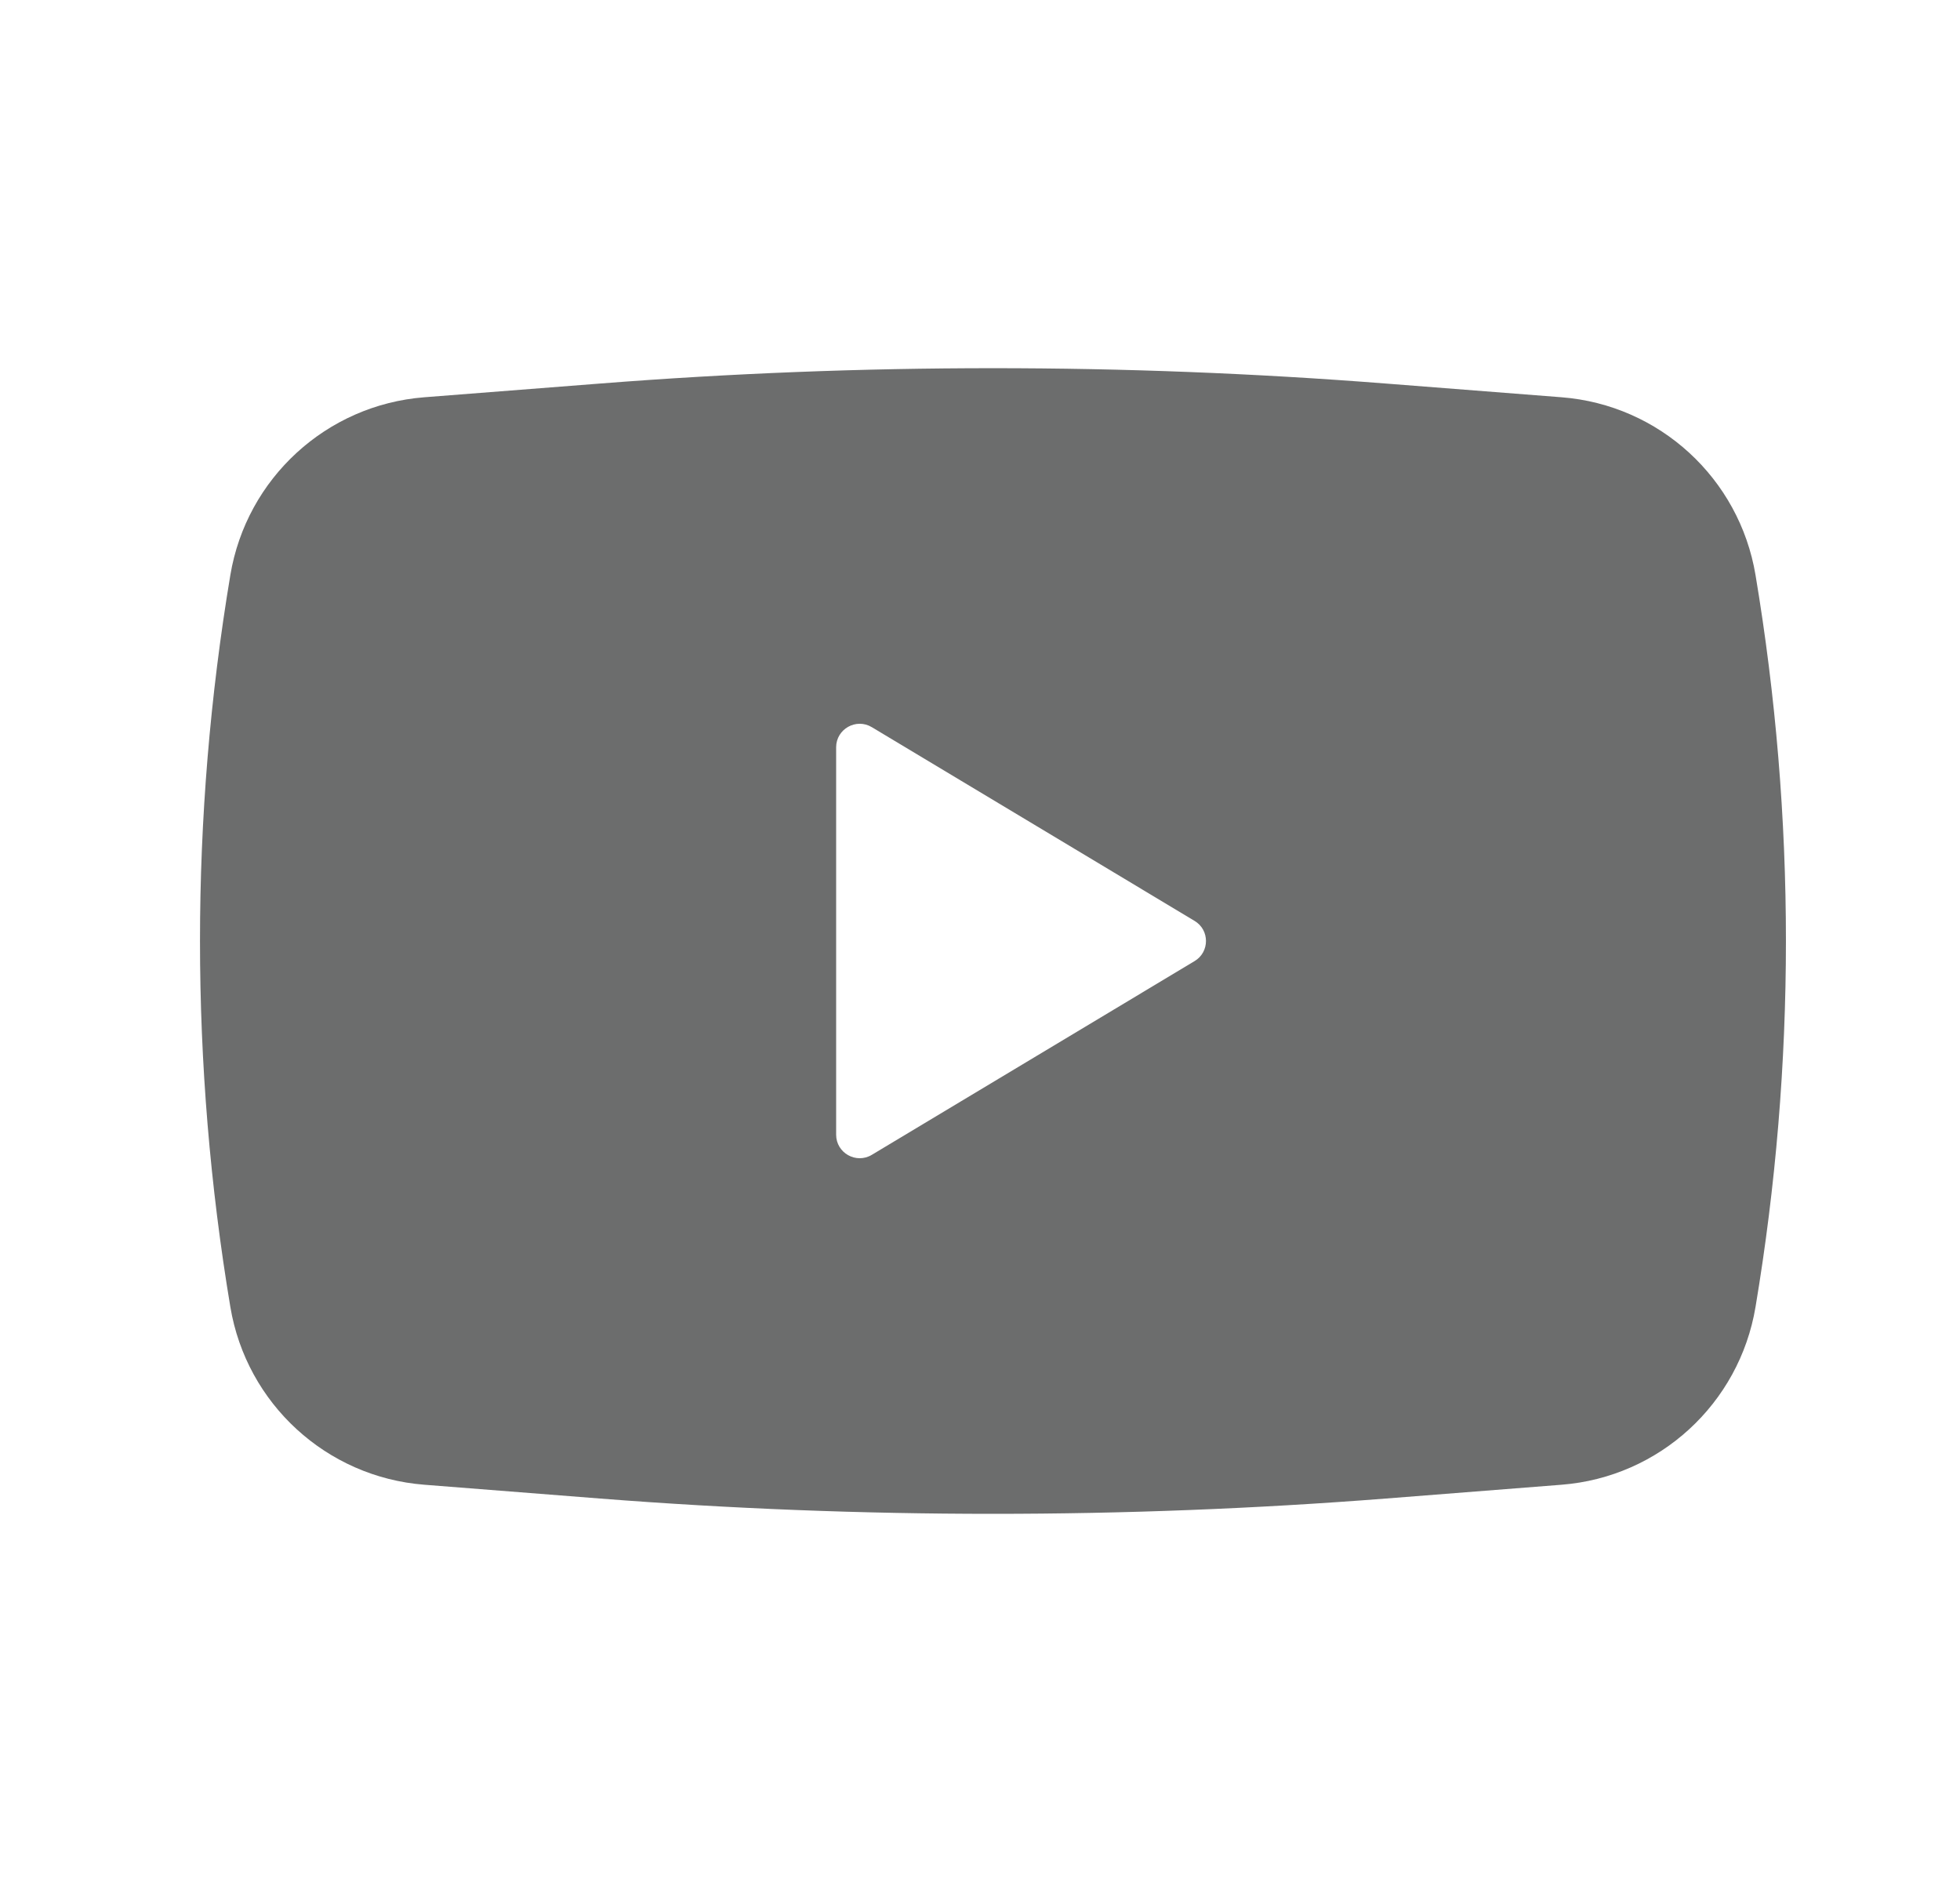
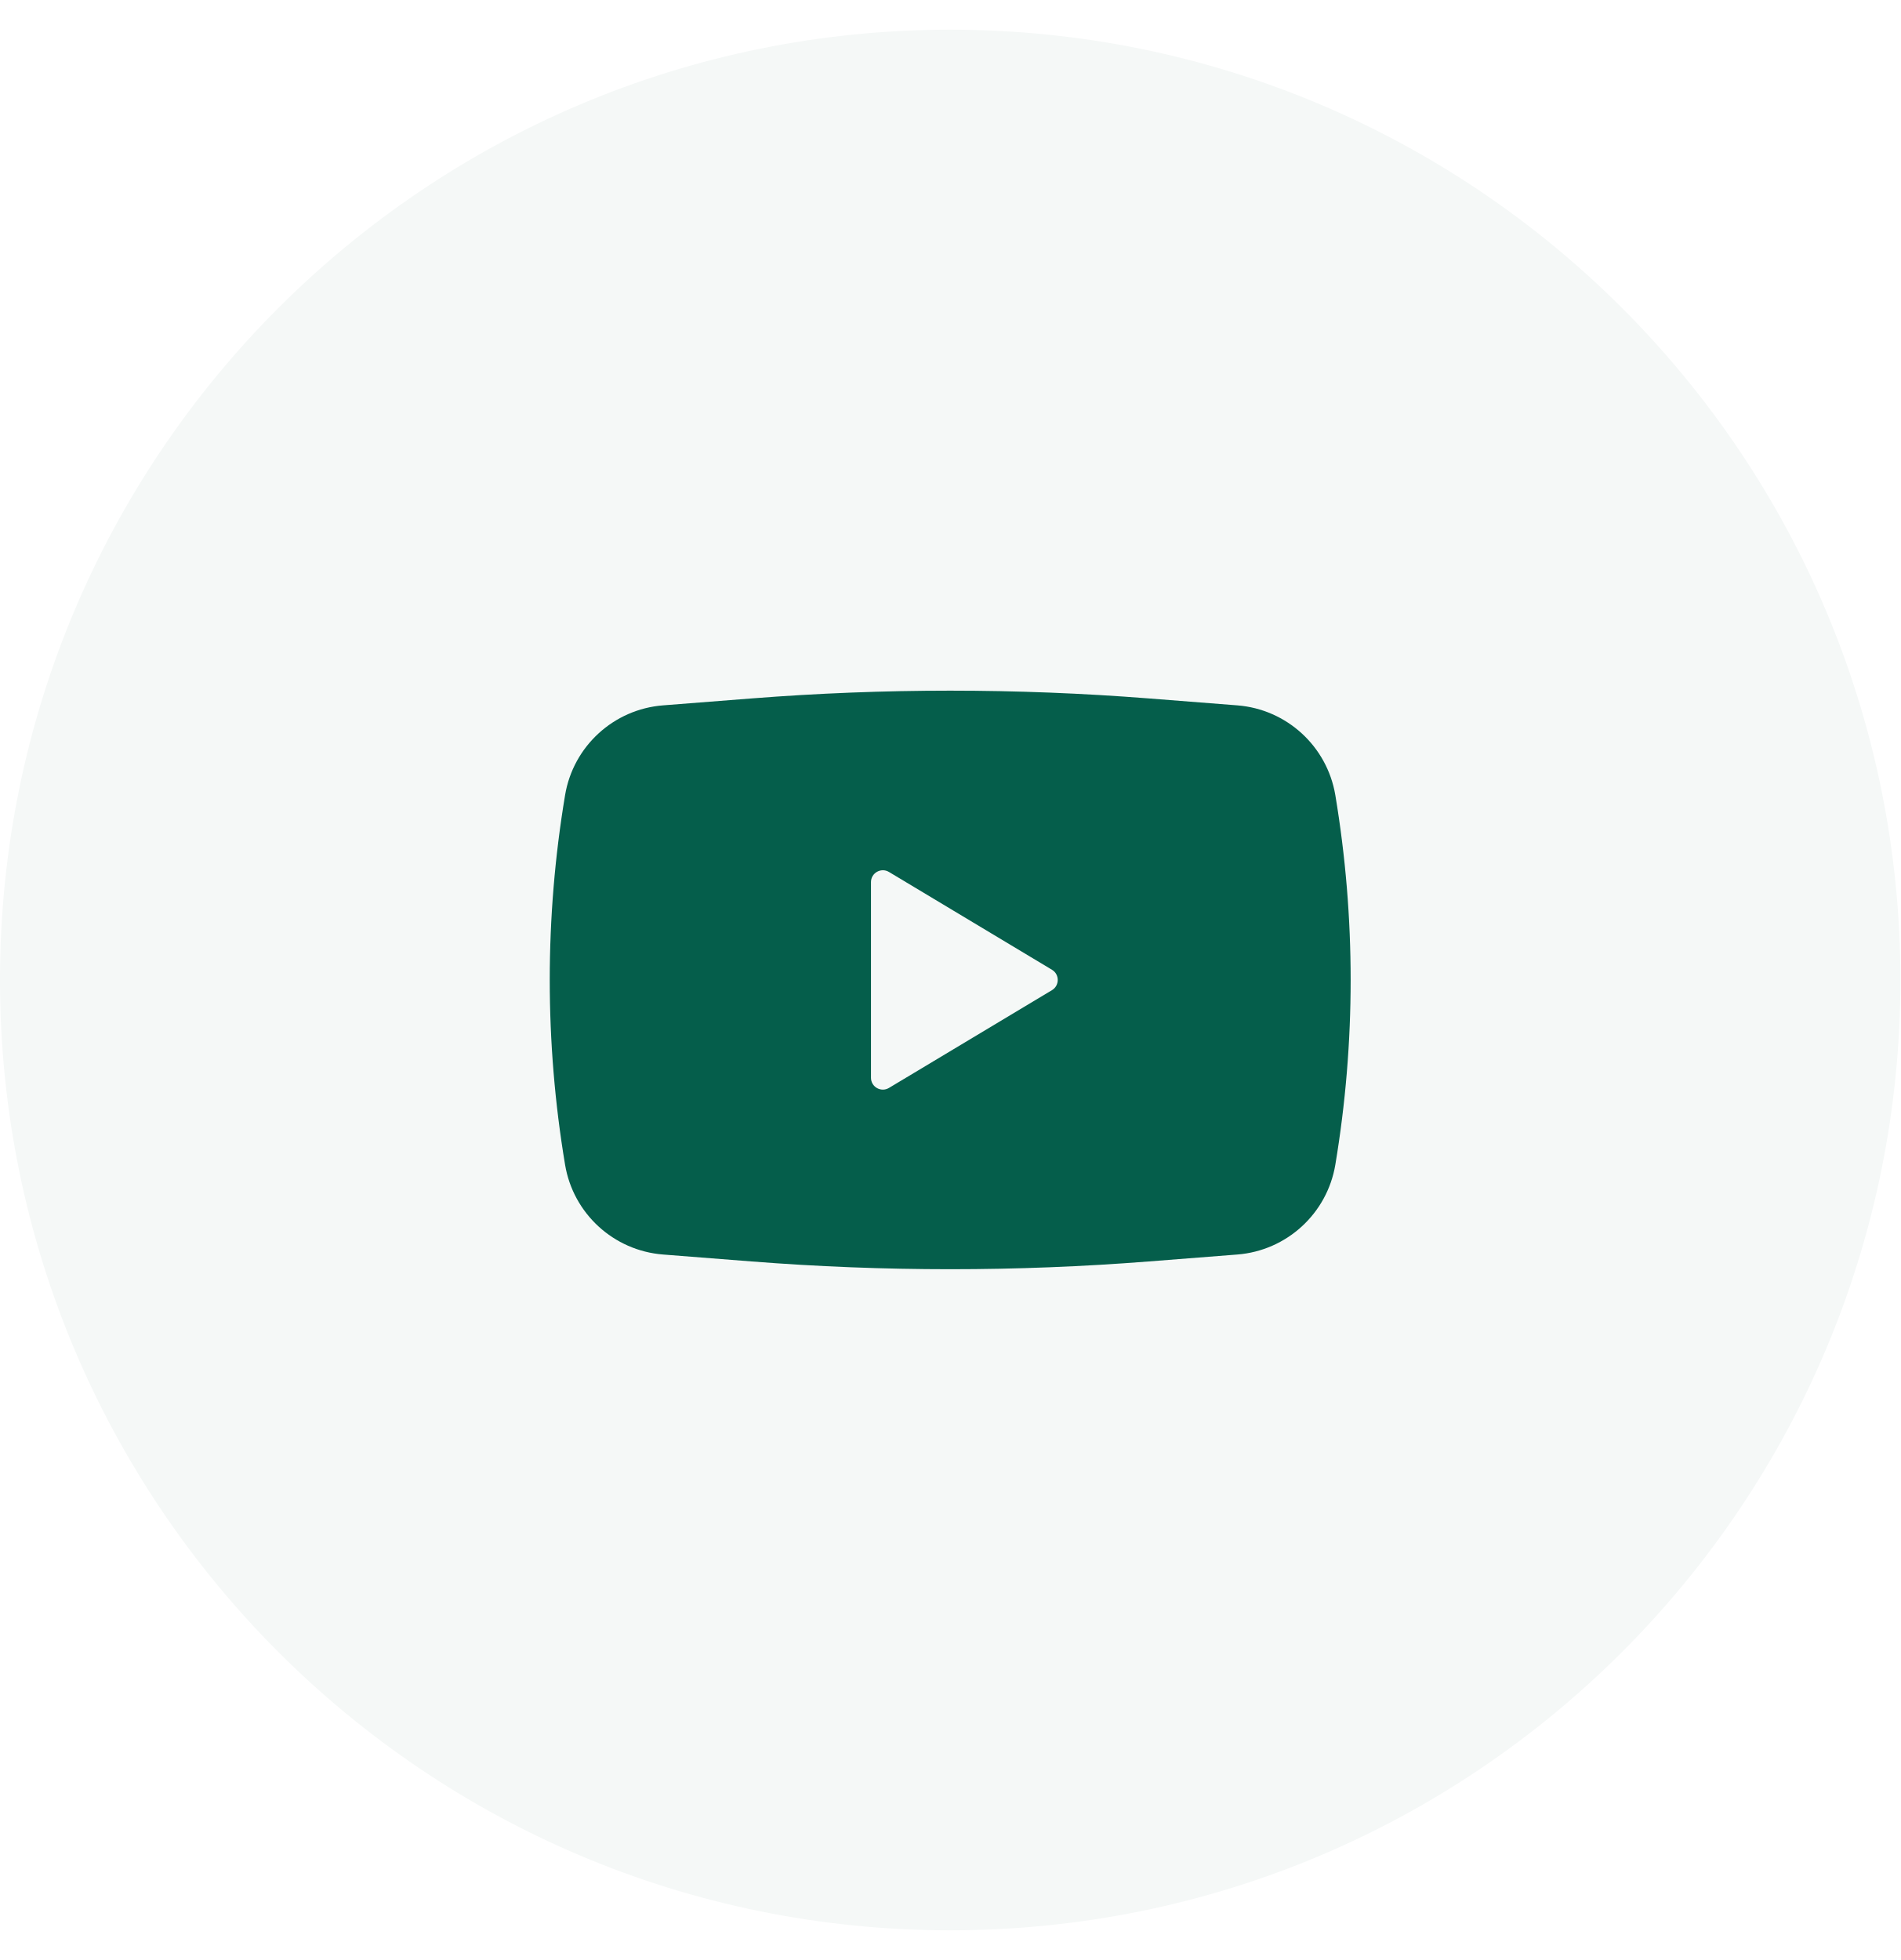
- <svg xmlns="http://www.w3.org/2000/svg" width="25" height="24" viewBox="0 0 25 24" fill="none">
-   <path fill-rule="evenodd" clip-rule="evenodd" d="M7.654 4.891C10.99 4.63 14.341 4.63 17.676 4.891L19.917 5.066C21.165 5.163 22.186 6.099 22.392 7.334C22.909 10.423 22.909 13.577 22.392 16.666C22.186 17.901 21.165 18.837 19.917 18.934L17.676 19.11C14.341 19.37 10.99 19.37 7.654 19.11L5.413 18.934C4.165 18.837 3.144 17.901 2.938 16.666C2.422 13.577 2.422 10.423 2.938 7.334C3.144 6.099 4.165 5.163 5.413 5.066L7.654 4.891ZM10.665 14.47V9.53C10.665 9.297 10.92 9.153 11.12 9.273L15.236 11.743C15.431 11.859 15.431 12.141 15.236 12.257L11.12 14.727C10.92 14.847 10.665 14.703 10.665 14.47Z" fill="#6C6D6D" />
+ <svg xmlns="http://www.w3.org/2000/svg" width="32" height="33" viewBox="0 0 32 33" fill="none">
+   <rect y="0.5" width="32" height="32" rx="16" fill="#F5F8F7" />
+   <path fill-rule="evenodd" clip-rule="evenodd" d="M12.659 11.759C14.883 11.585 17.117 11.585 19.34 11.759L20.834 11.876C21.666 11.941 22.347 12.565 22.485 13.388C22.829 15.448 22.829 17.55 22.485 19.61C22.347 20.433 21.666 21.057 20.834 21.122L19.34 21.239C17.117 21.413 14.883 21.413 12.659 21.239L11.165 21.122C10.333 21.057 9.652 20.433 9.515 19.61C9.171 17.55 9.171 15.448 9.515 13.388C9.652 12.565 10.333 11.941 11.165 11.876L12.659 11.759ZM14.666 18.146V14.852C14.666 14.697 14.836 14.601 14.969 14.681L17.714 16.328C17.843 16.405 17.843 16.593 17.714 16.671L14.969 18.317C14.836 18.397 14.666 18.301 14.666 18.146Z" fill="#055E4B" />
</svg>
